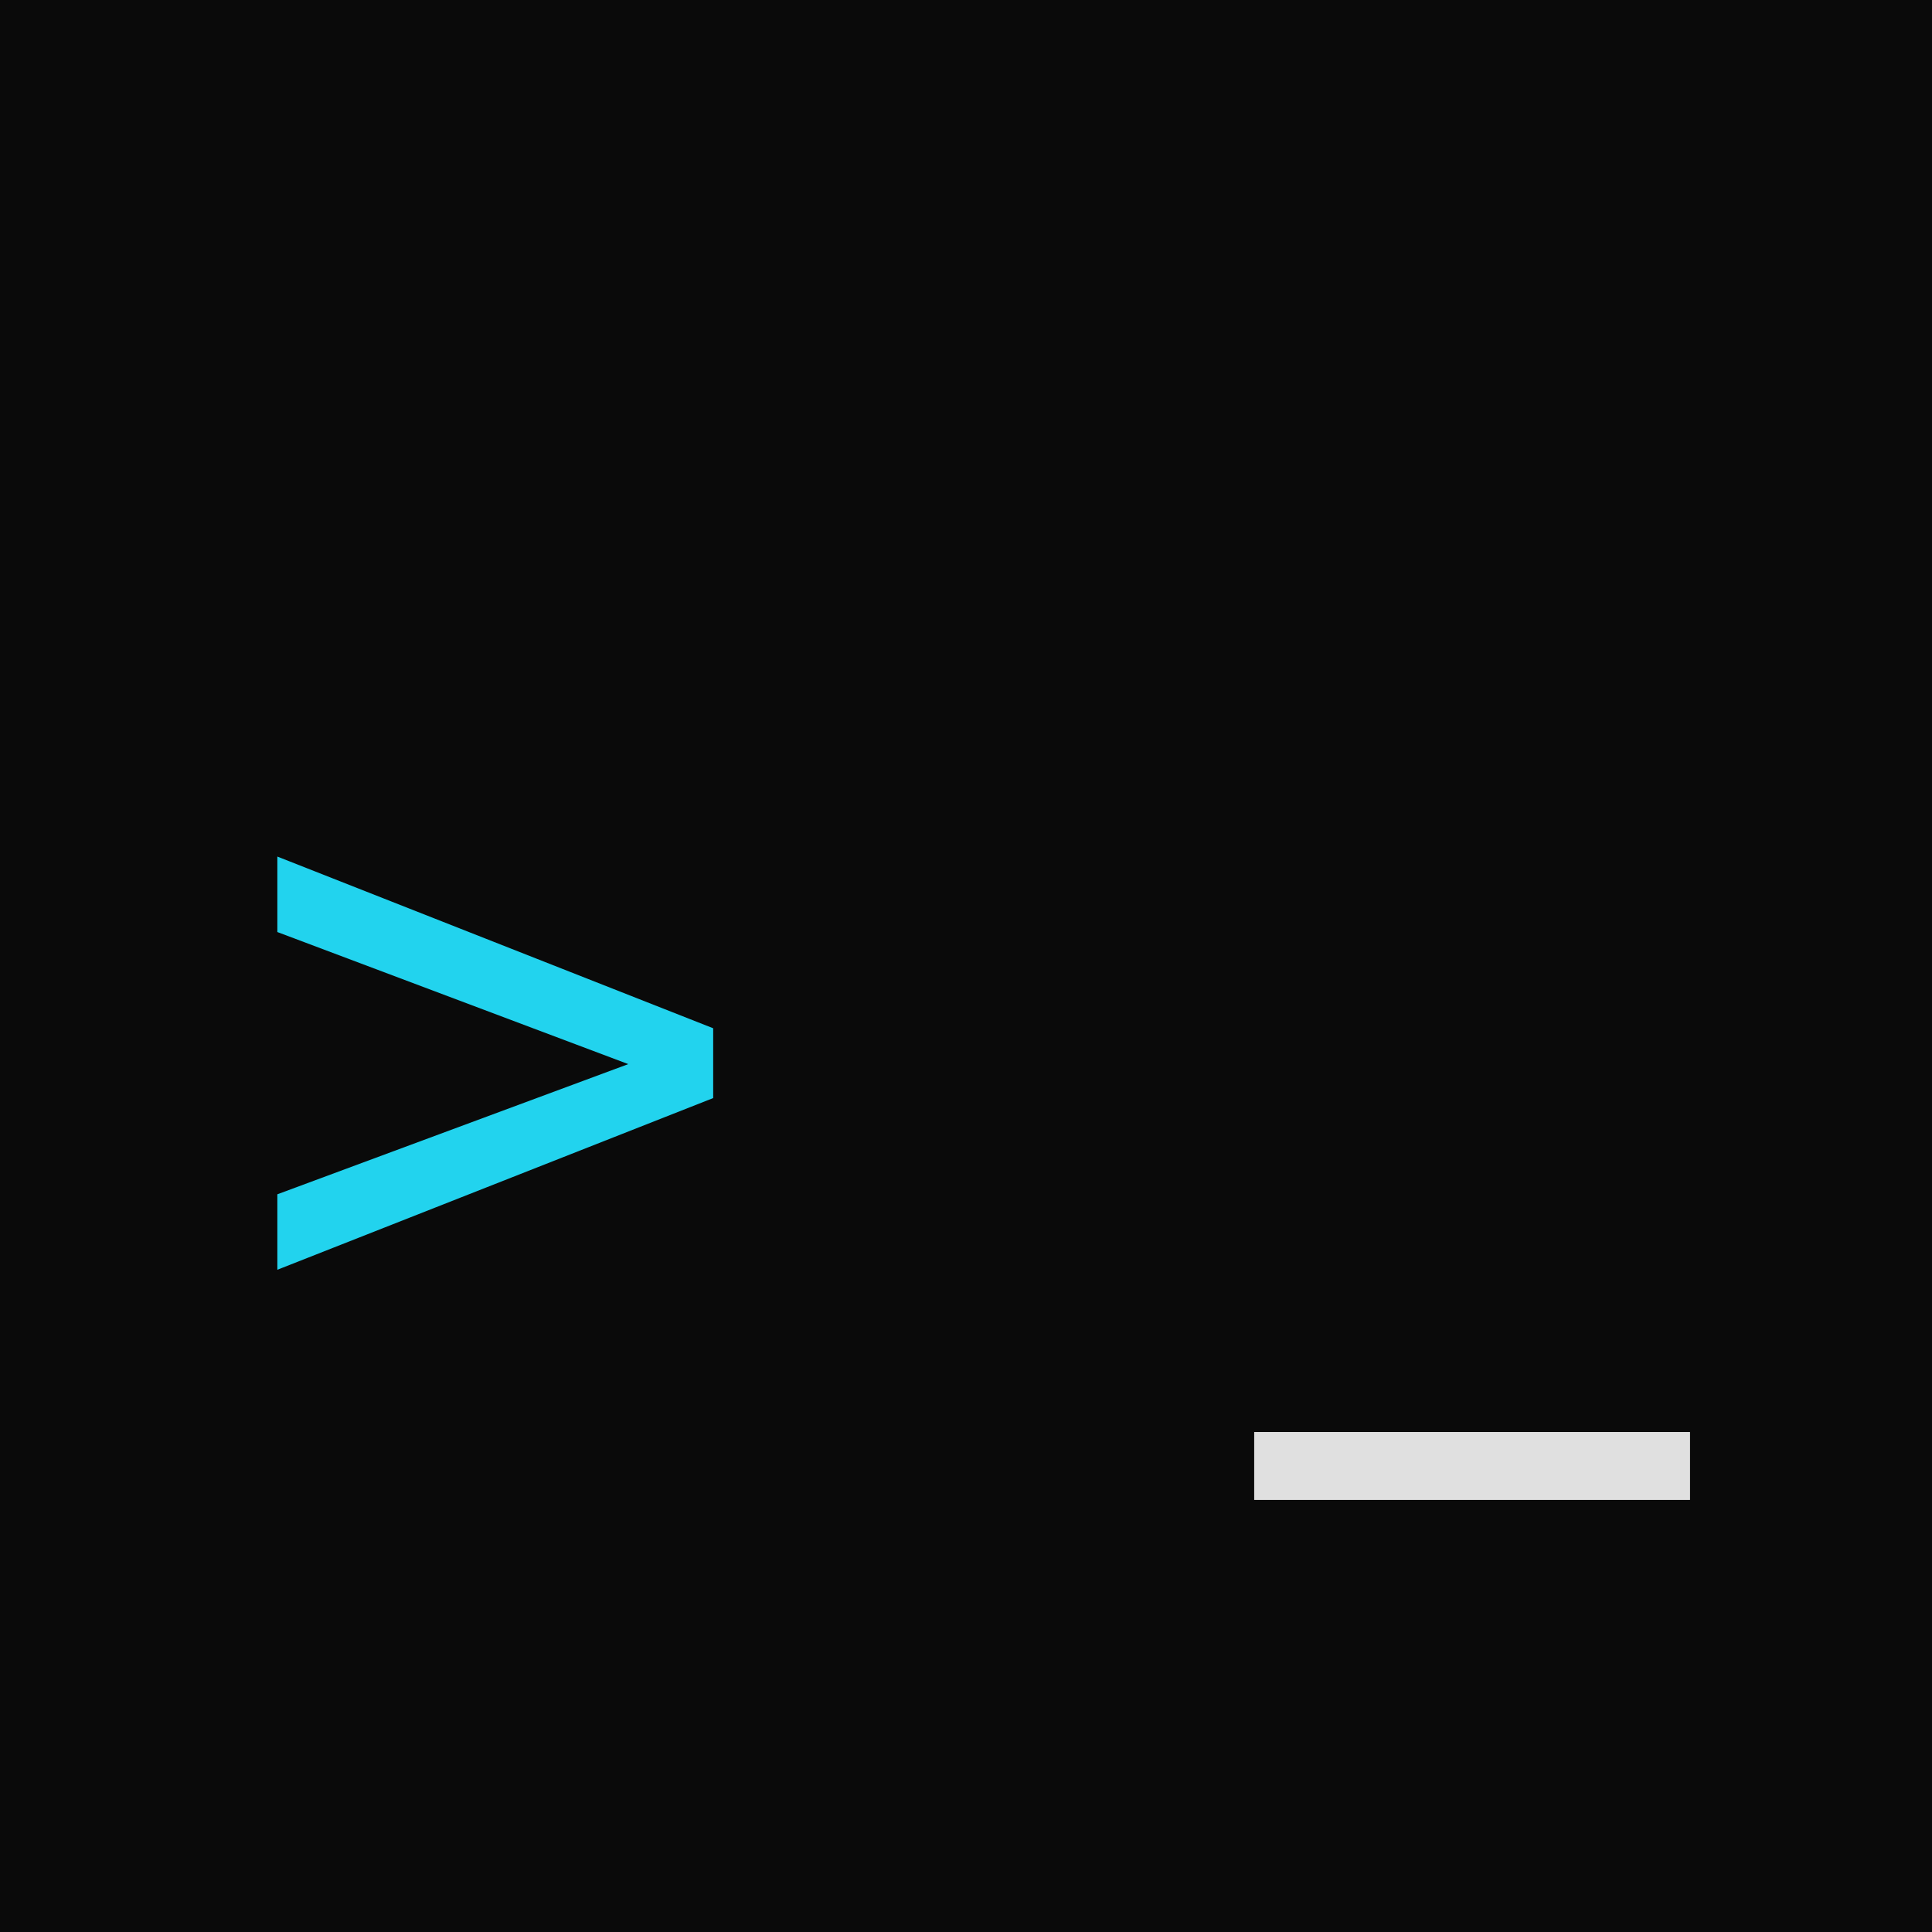
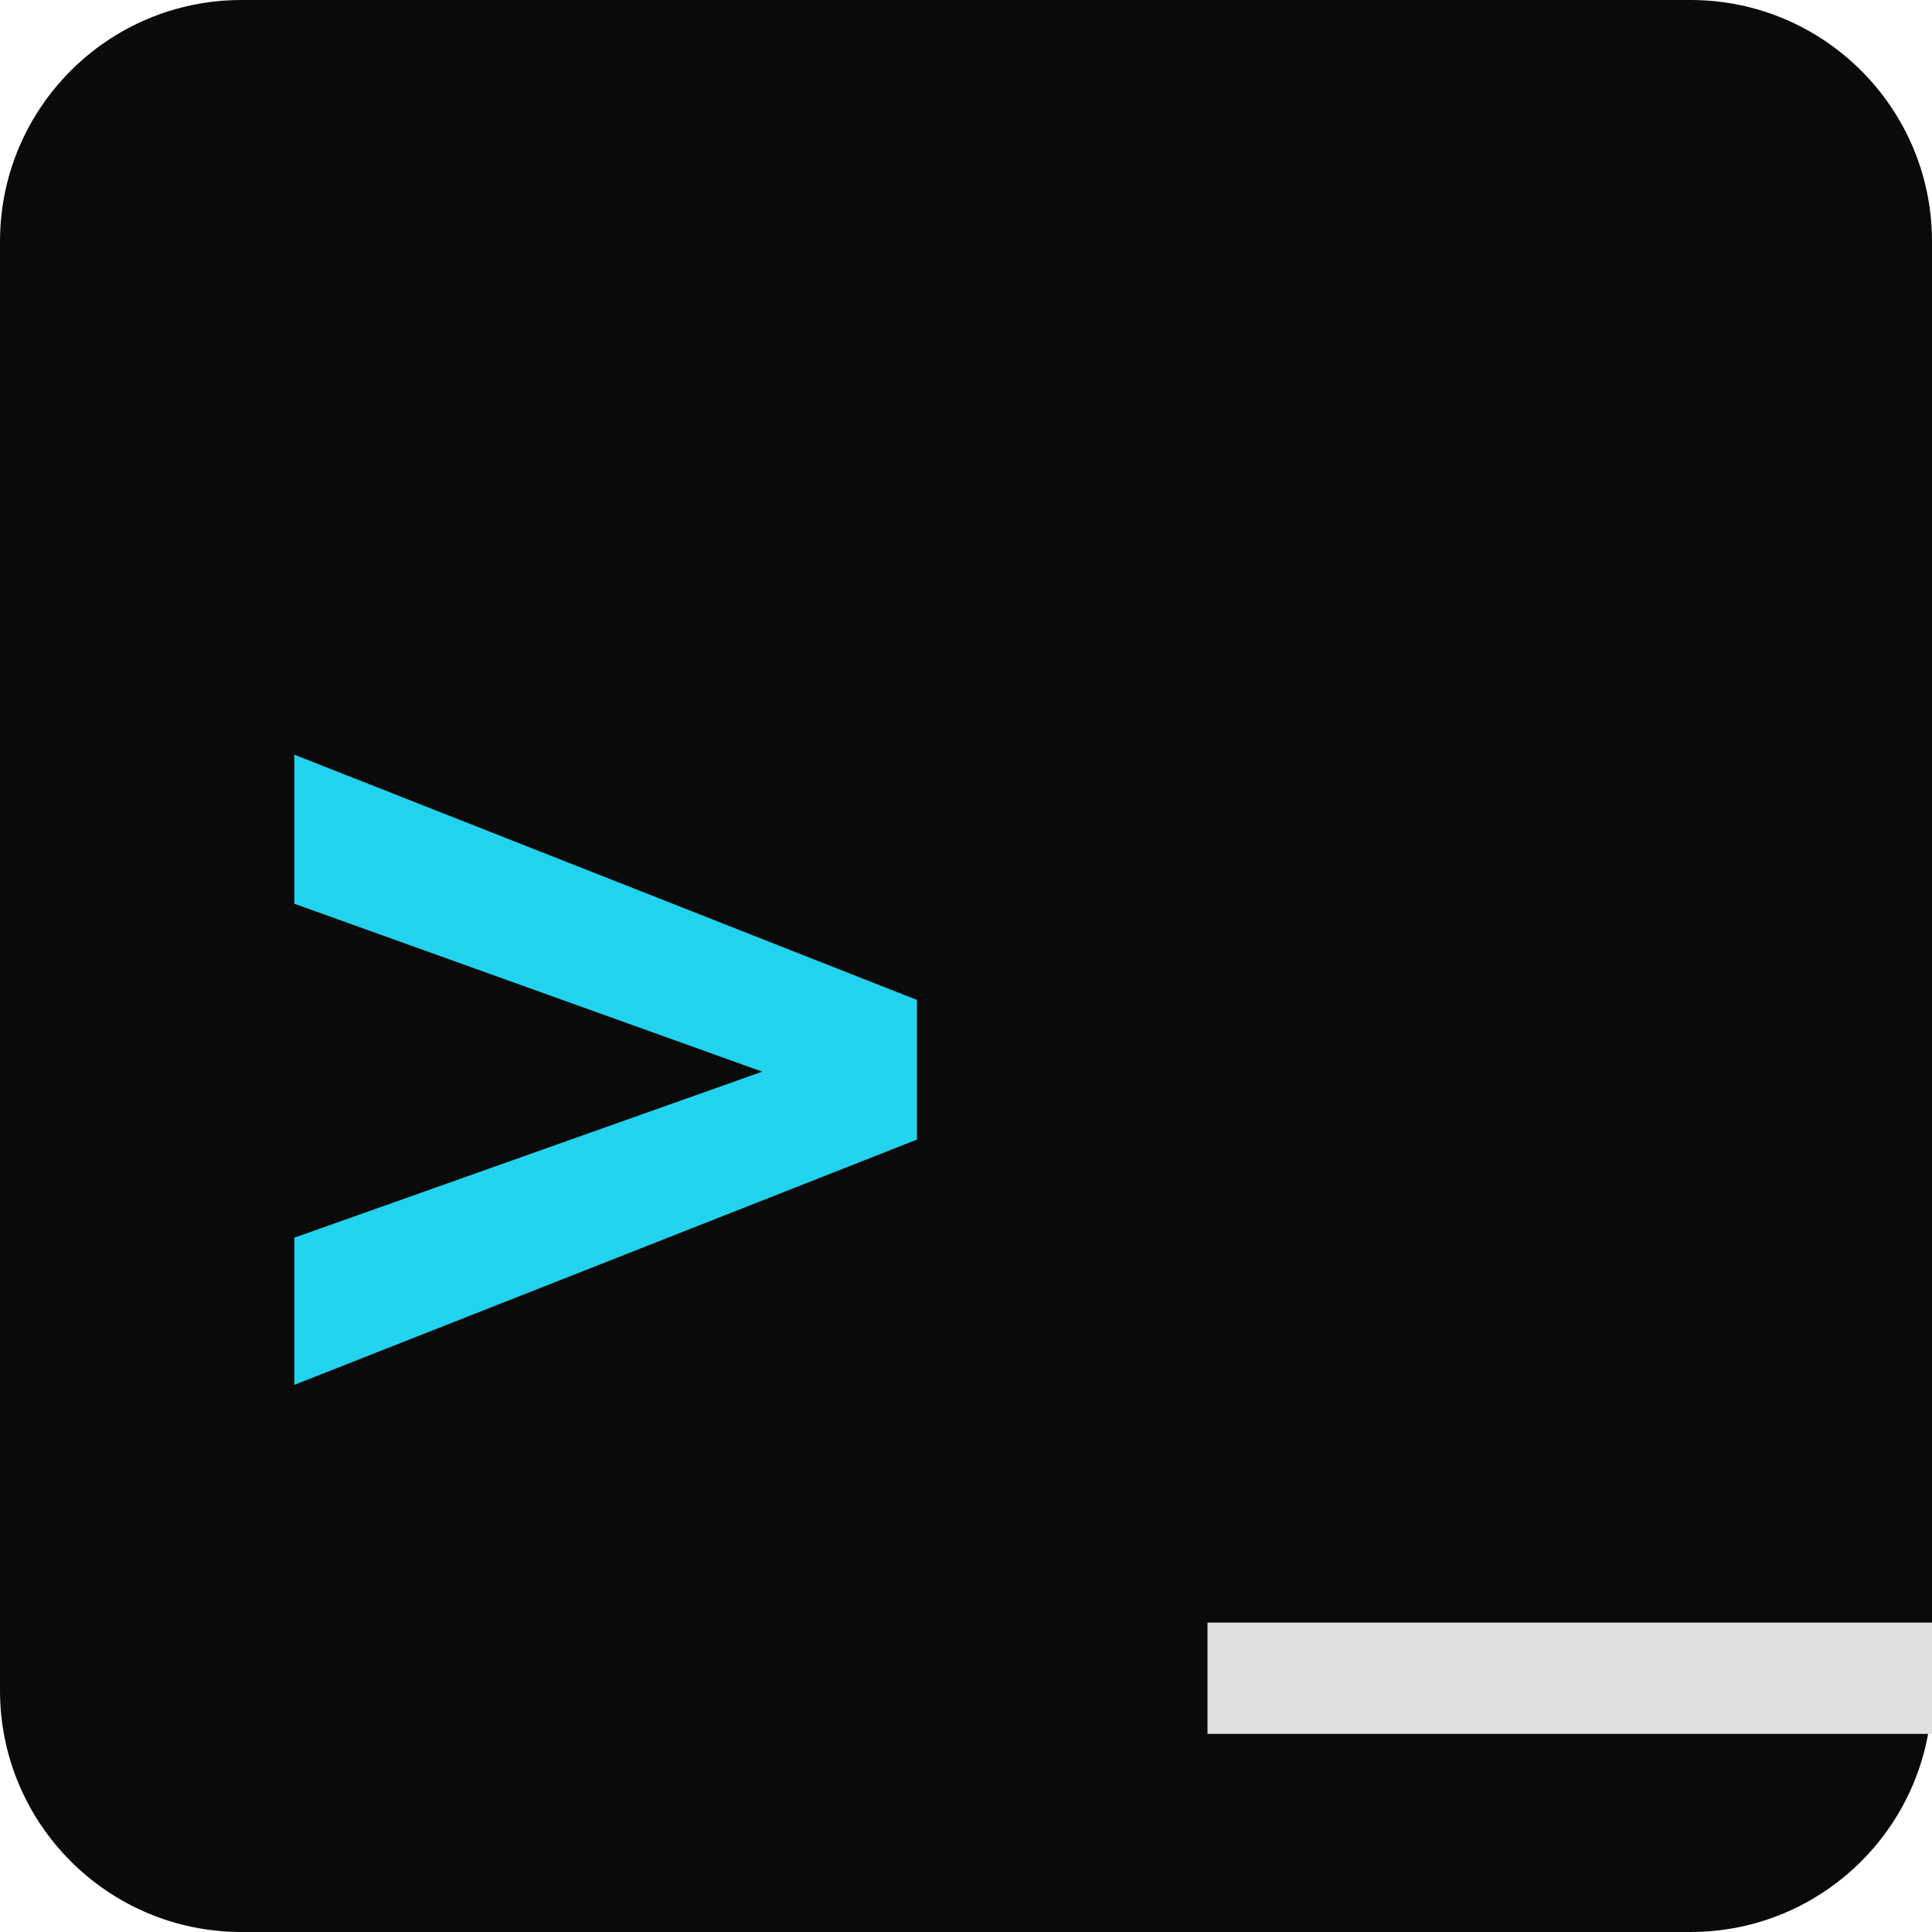
<svg xmlns="http://www.w3.org/2000/svg" viewBox="0 0 16 16" width="16" height="16">
-   <rect width="16" height="16" fill="#0a0a0a" />
-   <text x="2" y="11" font-family="monospace" font-weight="400" font-size="7" fill="#22d3ee">&gt;</text>
-   <text x="14" y="11" font-family="monospace" font-weight="700" font-size="6" fill="#e0e0e0" text-anchor="end">_</text>
+   <rect width="16" height="16" rx="2" fill="#0a0a0a" />
+   <text x="2" y="12" font-family="'JetBrains Mono', monospace" font-weight="700" font-size="10" fill="#22d3ee">&gt;</text>
+   <text x="10" y="12" font-family="'JetBrains Mono', monospace" font-weight="700" font-size="10" fill="#e0e0e0">_</text>
</svg>
